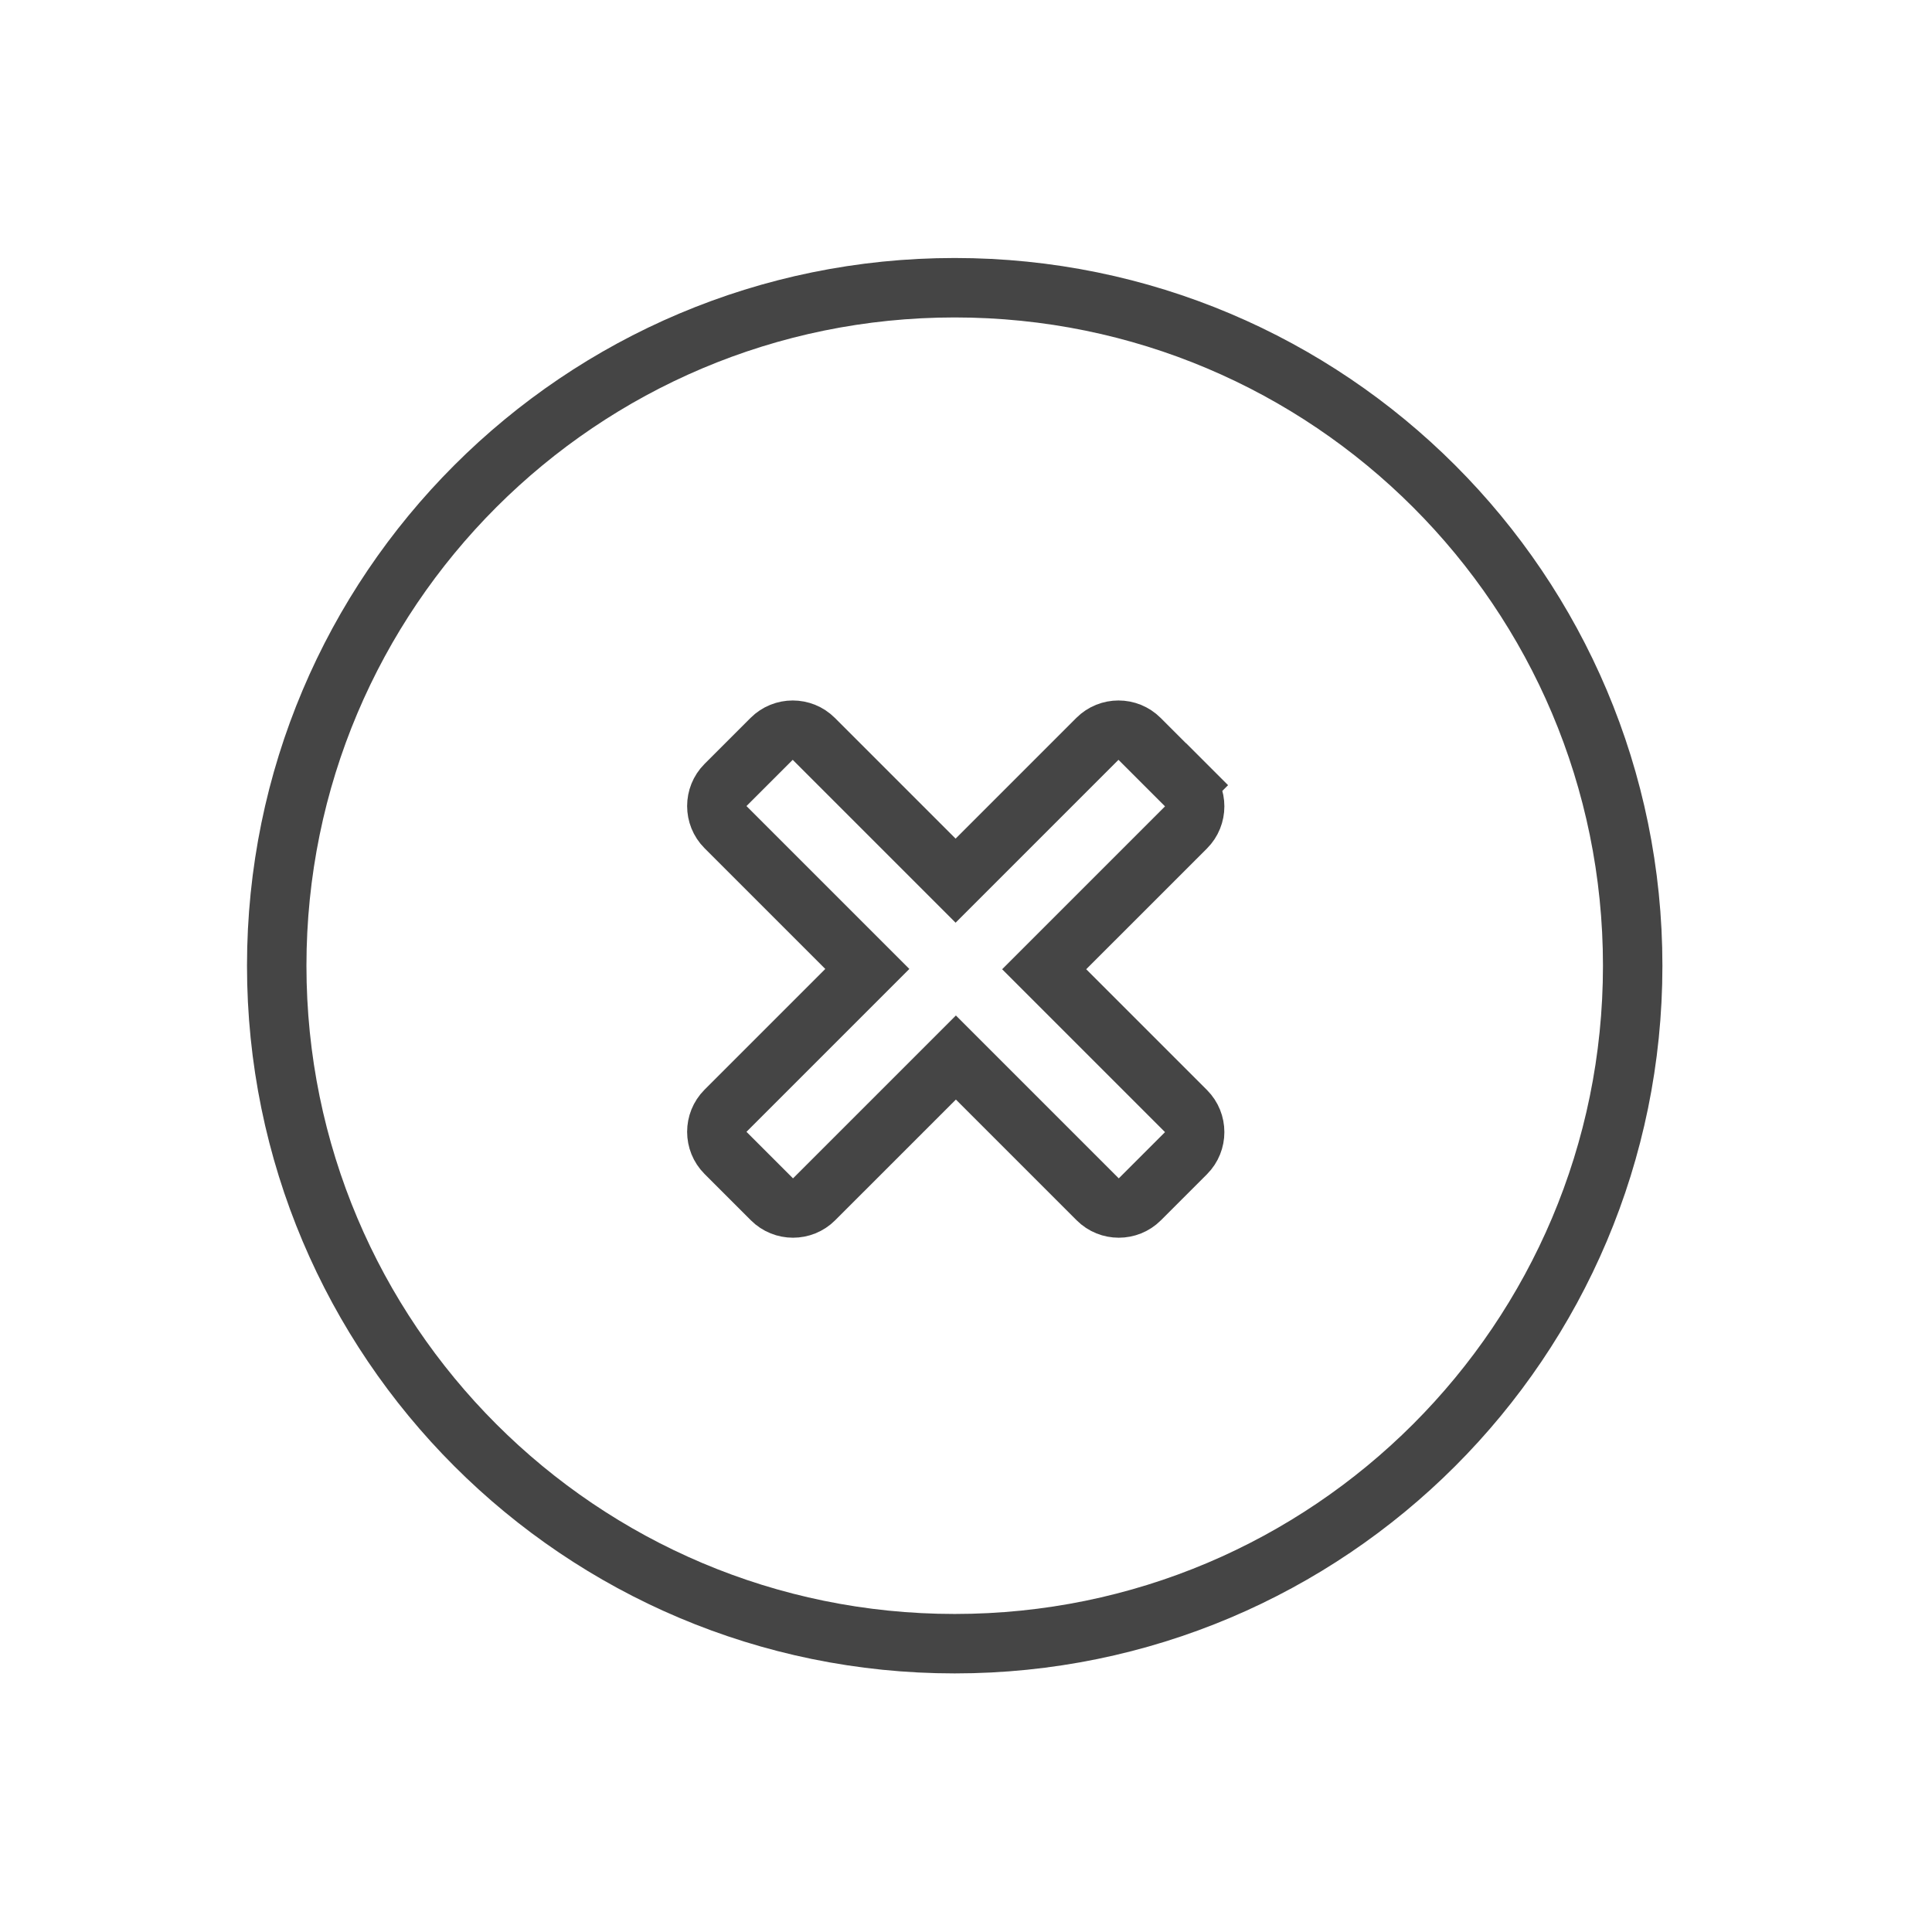
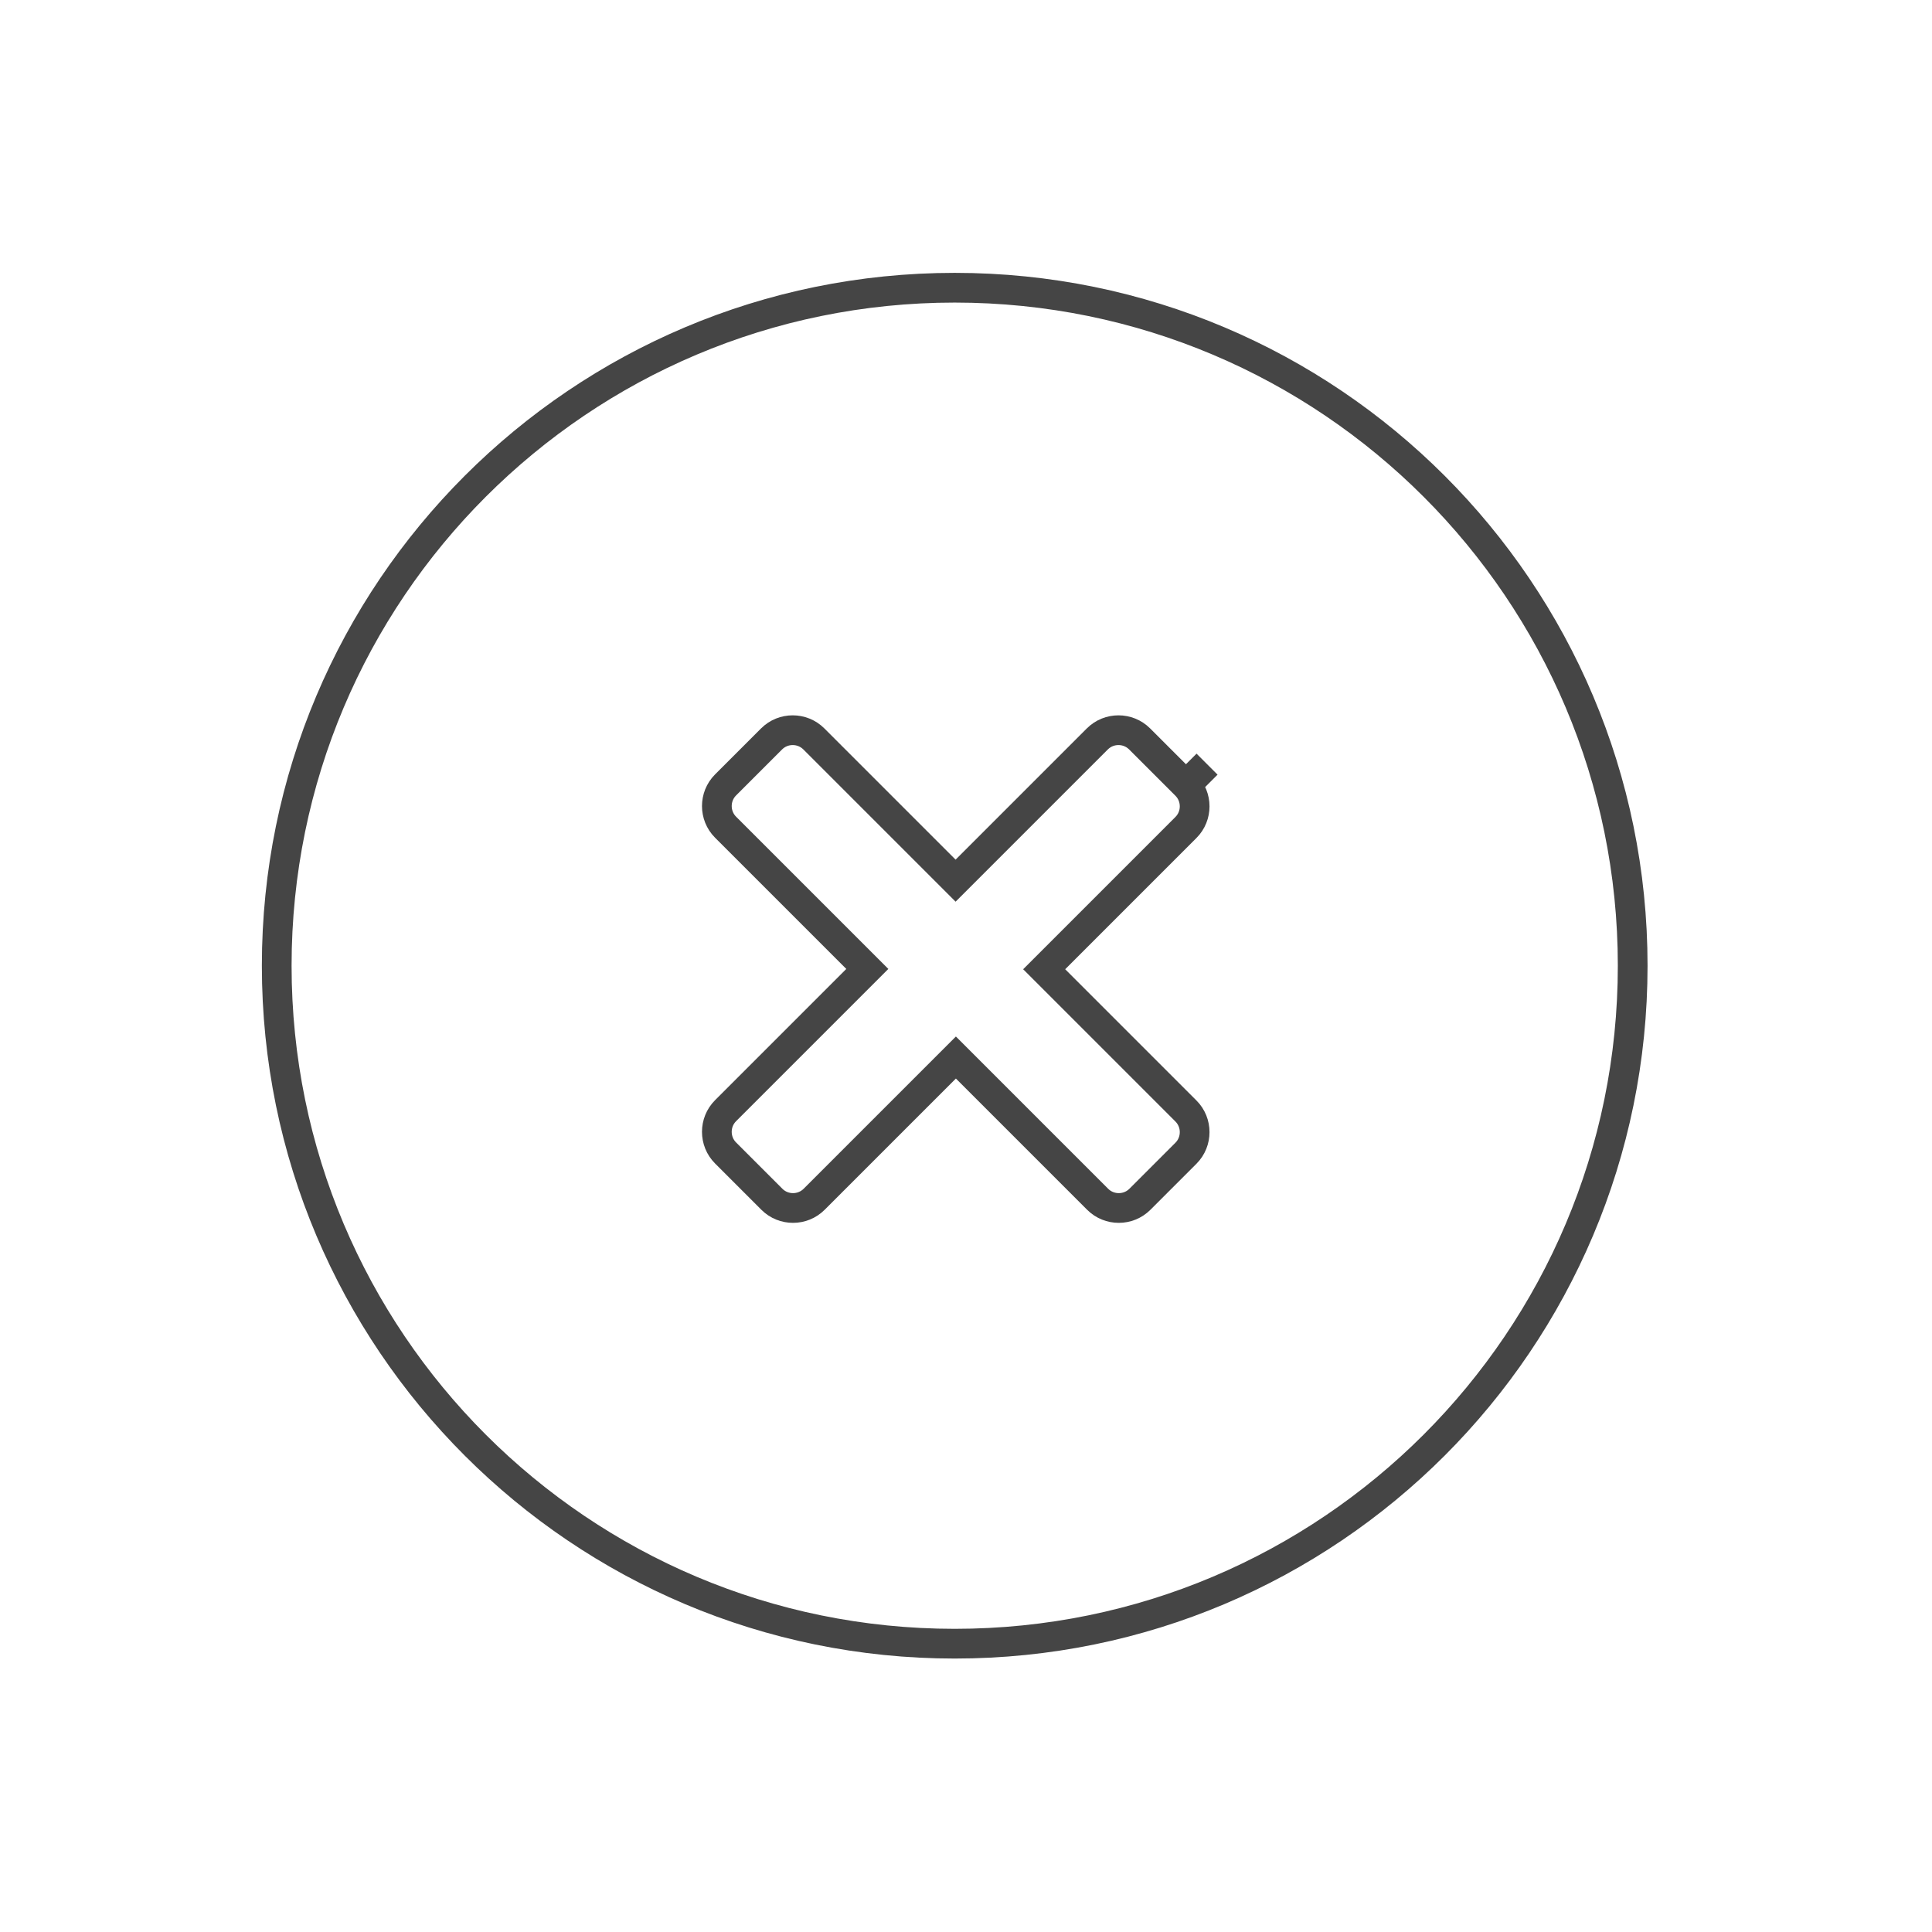
<svg xmlns="http://www.w3.org/2000/svg" width="65" height="65" viewBox="0 0 65 65" fill="none">
-   <path d="M32.12 55.3C44.72 55.3 54.93 45.09 54.93 32.49C54.93 19.89 44.72 9.68 32.12 9.68C19.52 9.68 9.31 19.89 9.31 32.49C9.31 45.09 19.52 55.3 32.12 55.3Z" stroke="#454545" stroke-width="2" stroke-linecap="round" stroke-linejoin="round" />
-   <path d="M39.9 26.419L38.34 24.859C37.95 24.469 37.31 24.469 36.92 24.859L32.86 28.919L32.15 29.629L31.44 28.919L27.38 24.859C26.99 24.469 26.35 24.469 25.96 24.859L24.41 26.409C24.02 26.799 24.02 27.439 24.41 27.829L28.47 31.889L29.18 32.599L28.47 33.309L24.41 37.369C24.02 37.759 24.02 38.399 24.41 38.789L25.97 40.349C26.36 40.739 27 40.739 27.39 40.349L31.45 36.289L32.16 35.579L32.87 36.289L36.93 40.349C37.32 40.739 37.96 40.739 38.35 40.349L39.9 38.799C40.29 38.409 40.29 37.769 39.9 37.379L35.84 33.319L35.13 32.609L35.84 31.899L39.9 27.839C40.29 27.449 40.29 26.809 39.9 26.419ZM39.9 26.419L40.61 25.709" stroke="#454545" stroke-width="2" />
+   <path d="M32.12 55.3C44.72 55.3 54.93 45.09 54.93 32.49C54.93 19.89 44.72 9.68 32.12 9.68C19.52 9.68 9.31 19.89 9.31 32.49C9.31 45.09 19.52 55.3 32.12 55.3Z" stroke="#454545" strokeWidth="2" strokeLinecap="round" strokeLinejoin="round" />
+   <path d="M39.9 26.419L38.34 24.859C37.95 24.469 37.31 24.469 36.92 24.859L32.86 28.919L32.15 29.629L31.44 28.919L27.38 24.859C26.99 24.469 26.35 24.469 25.96 24.859L24.41 26.409C24.02 26.799 24.02 27.439 24.41 27.829L28.47 31.889L29.18 32.599L28.47 33.309L24.41 37.369C24.02 37.759 24.02 38.399 24.41 38.789L25.97 40.349C26.36 40.739 27 40.739 27.39 40.349L31.45 36.289L32.16 35.579L32.87 36.289L36.93 40.349C37.32 40.739 37.96 40.739 38.35 40.349L39.9 38.799C40.29 38.409 40.29 37.769 39.9 37.379L35.84 33.319L35.13 32.609L35.84 31.899L39.9 27.839C40.29 27.449 40.29 26.809 39.9 26.419ZM39.9 26.419L40.61 25.709" stroke="#454545" strokeWidth="2" />
</svg>
